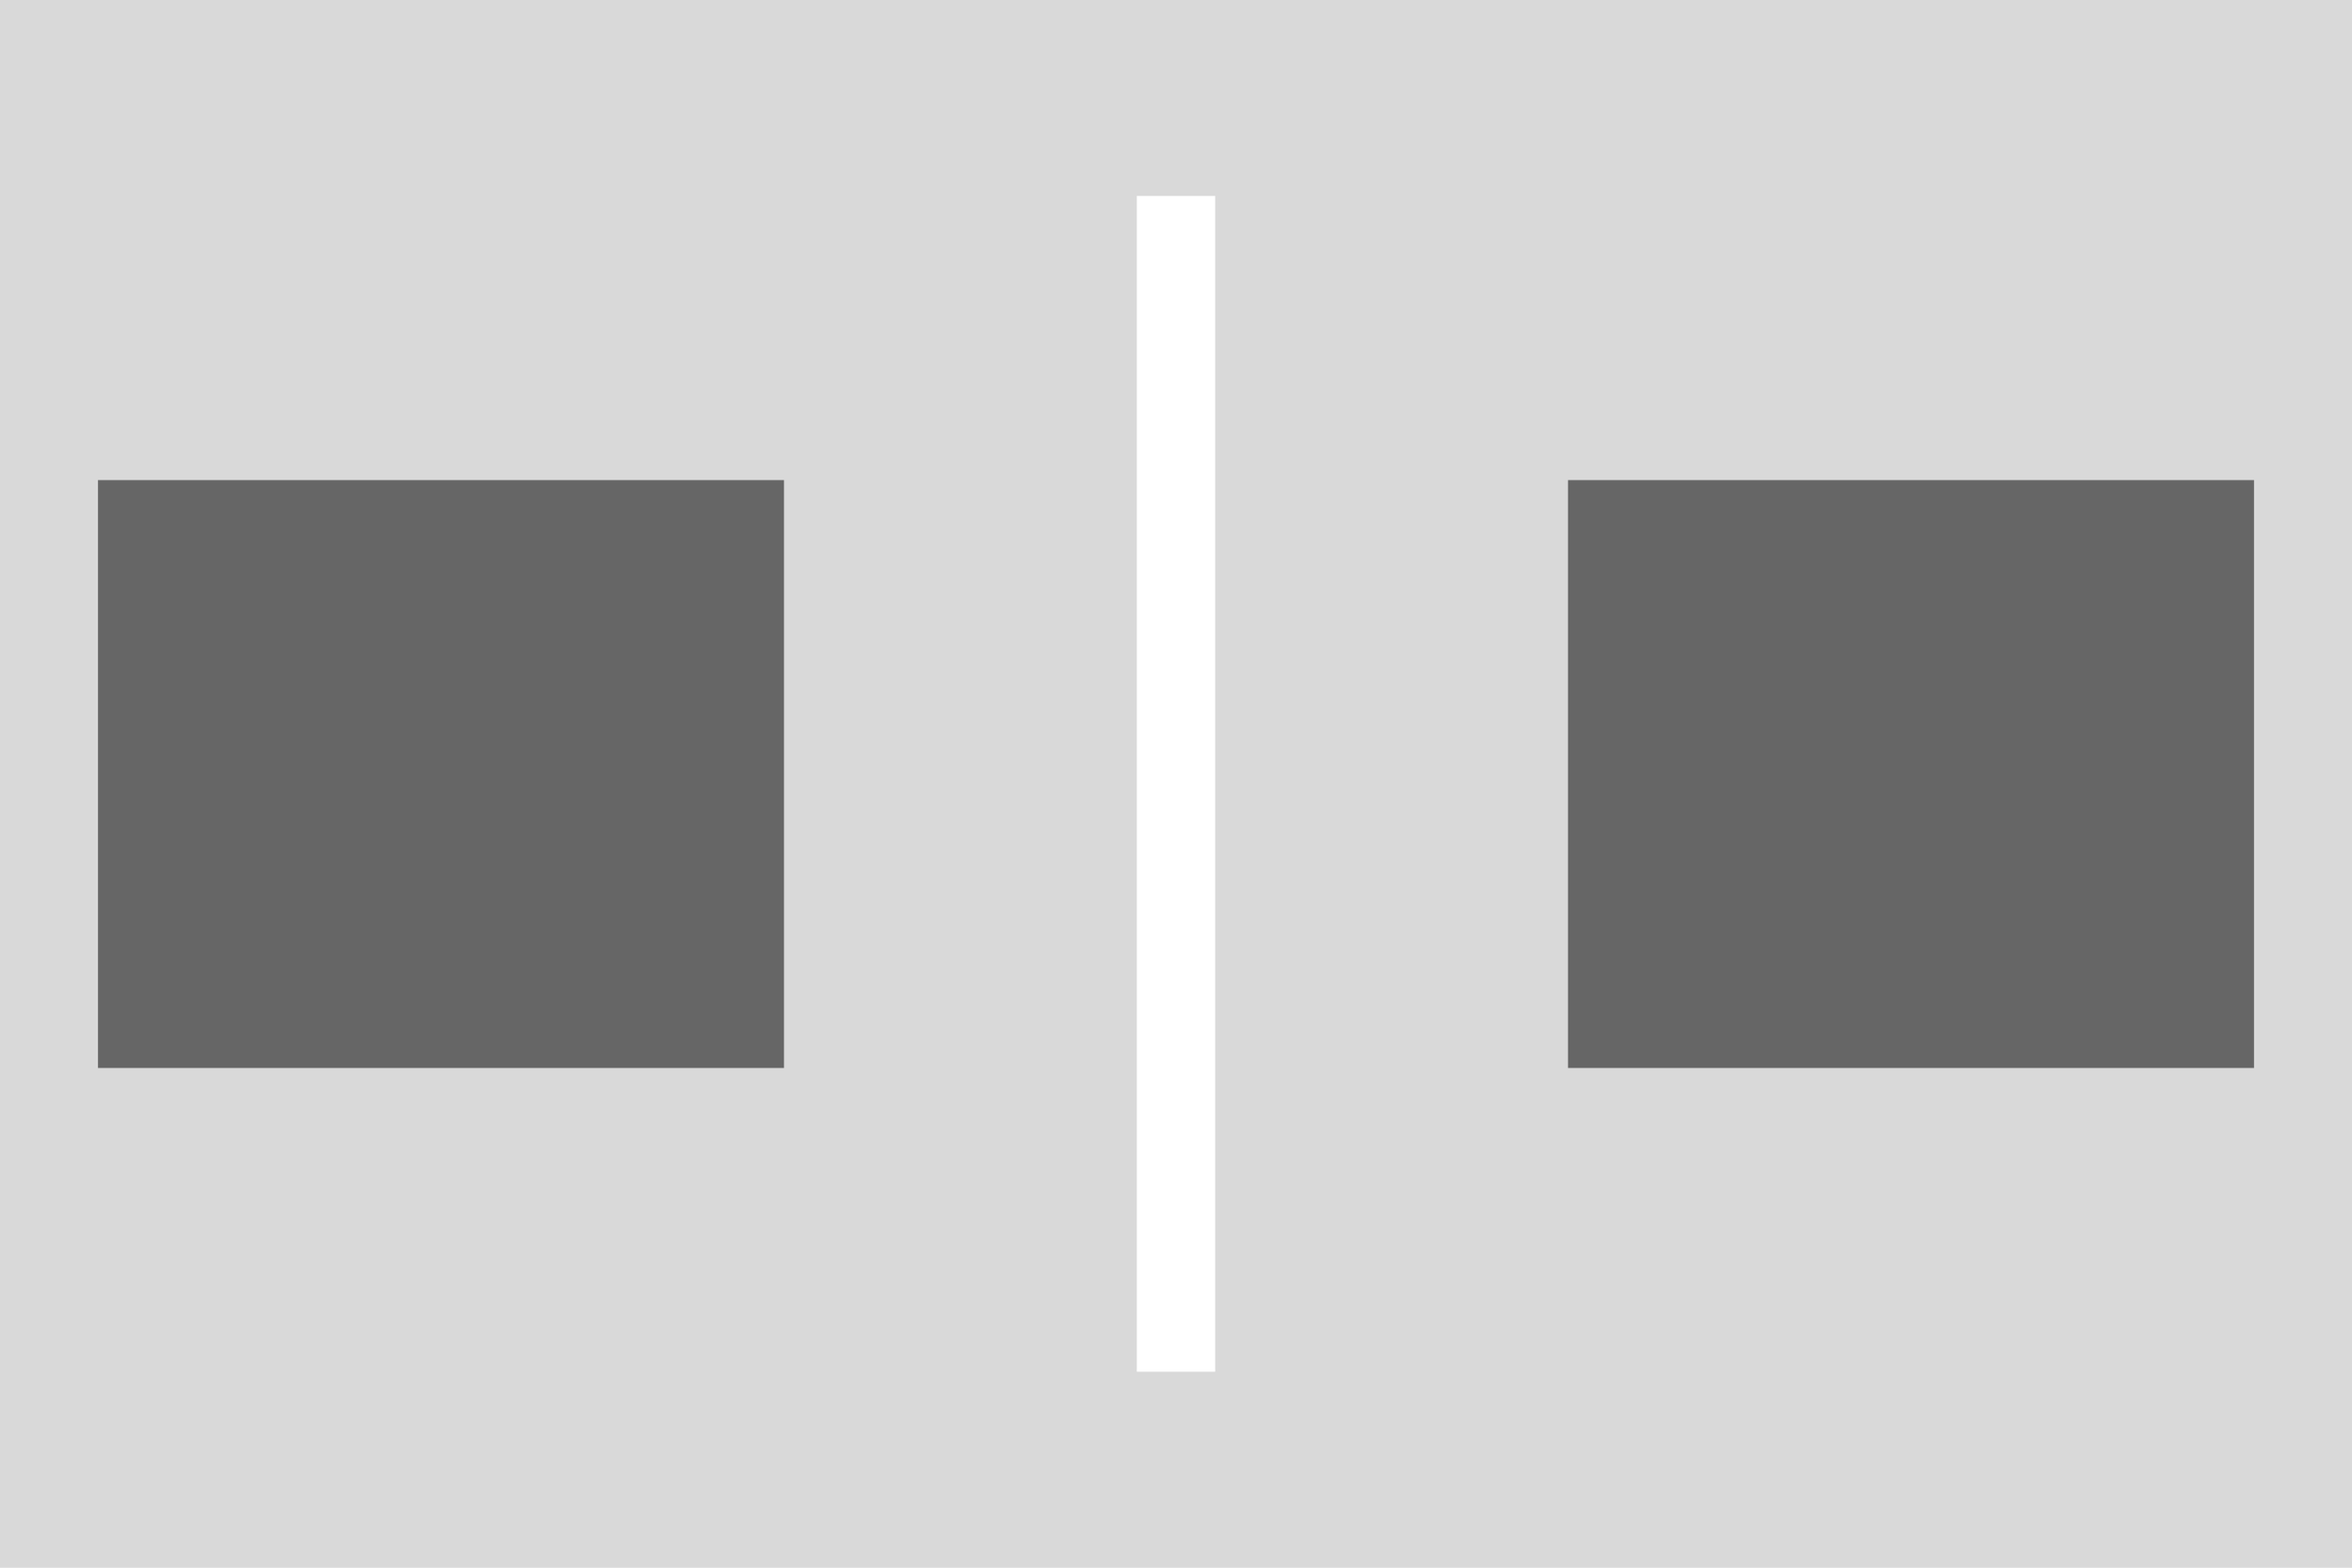
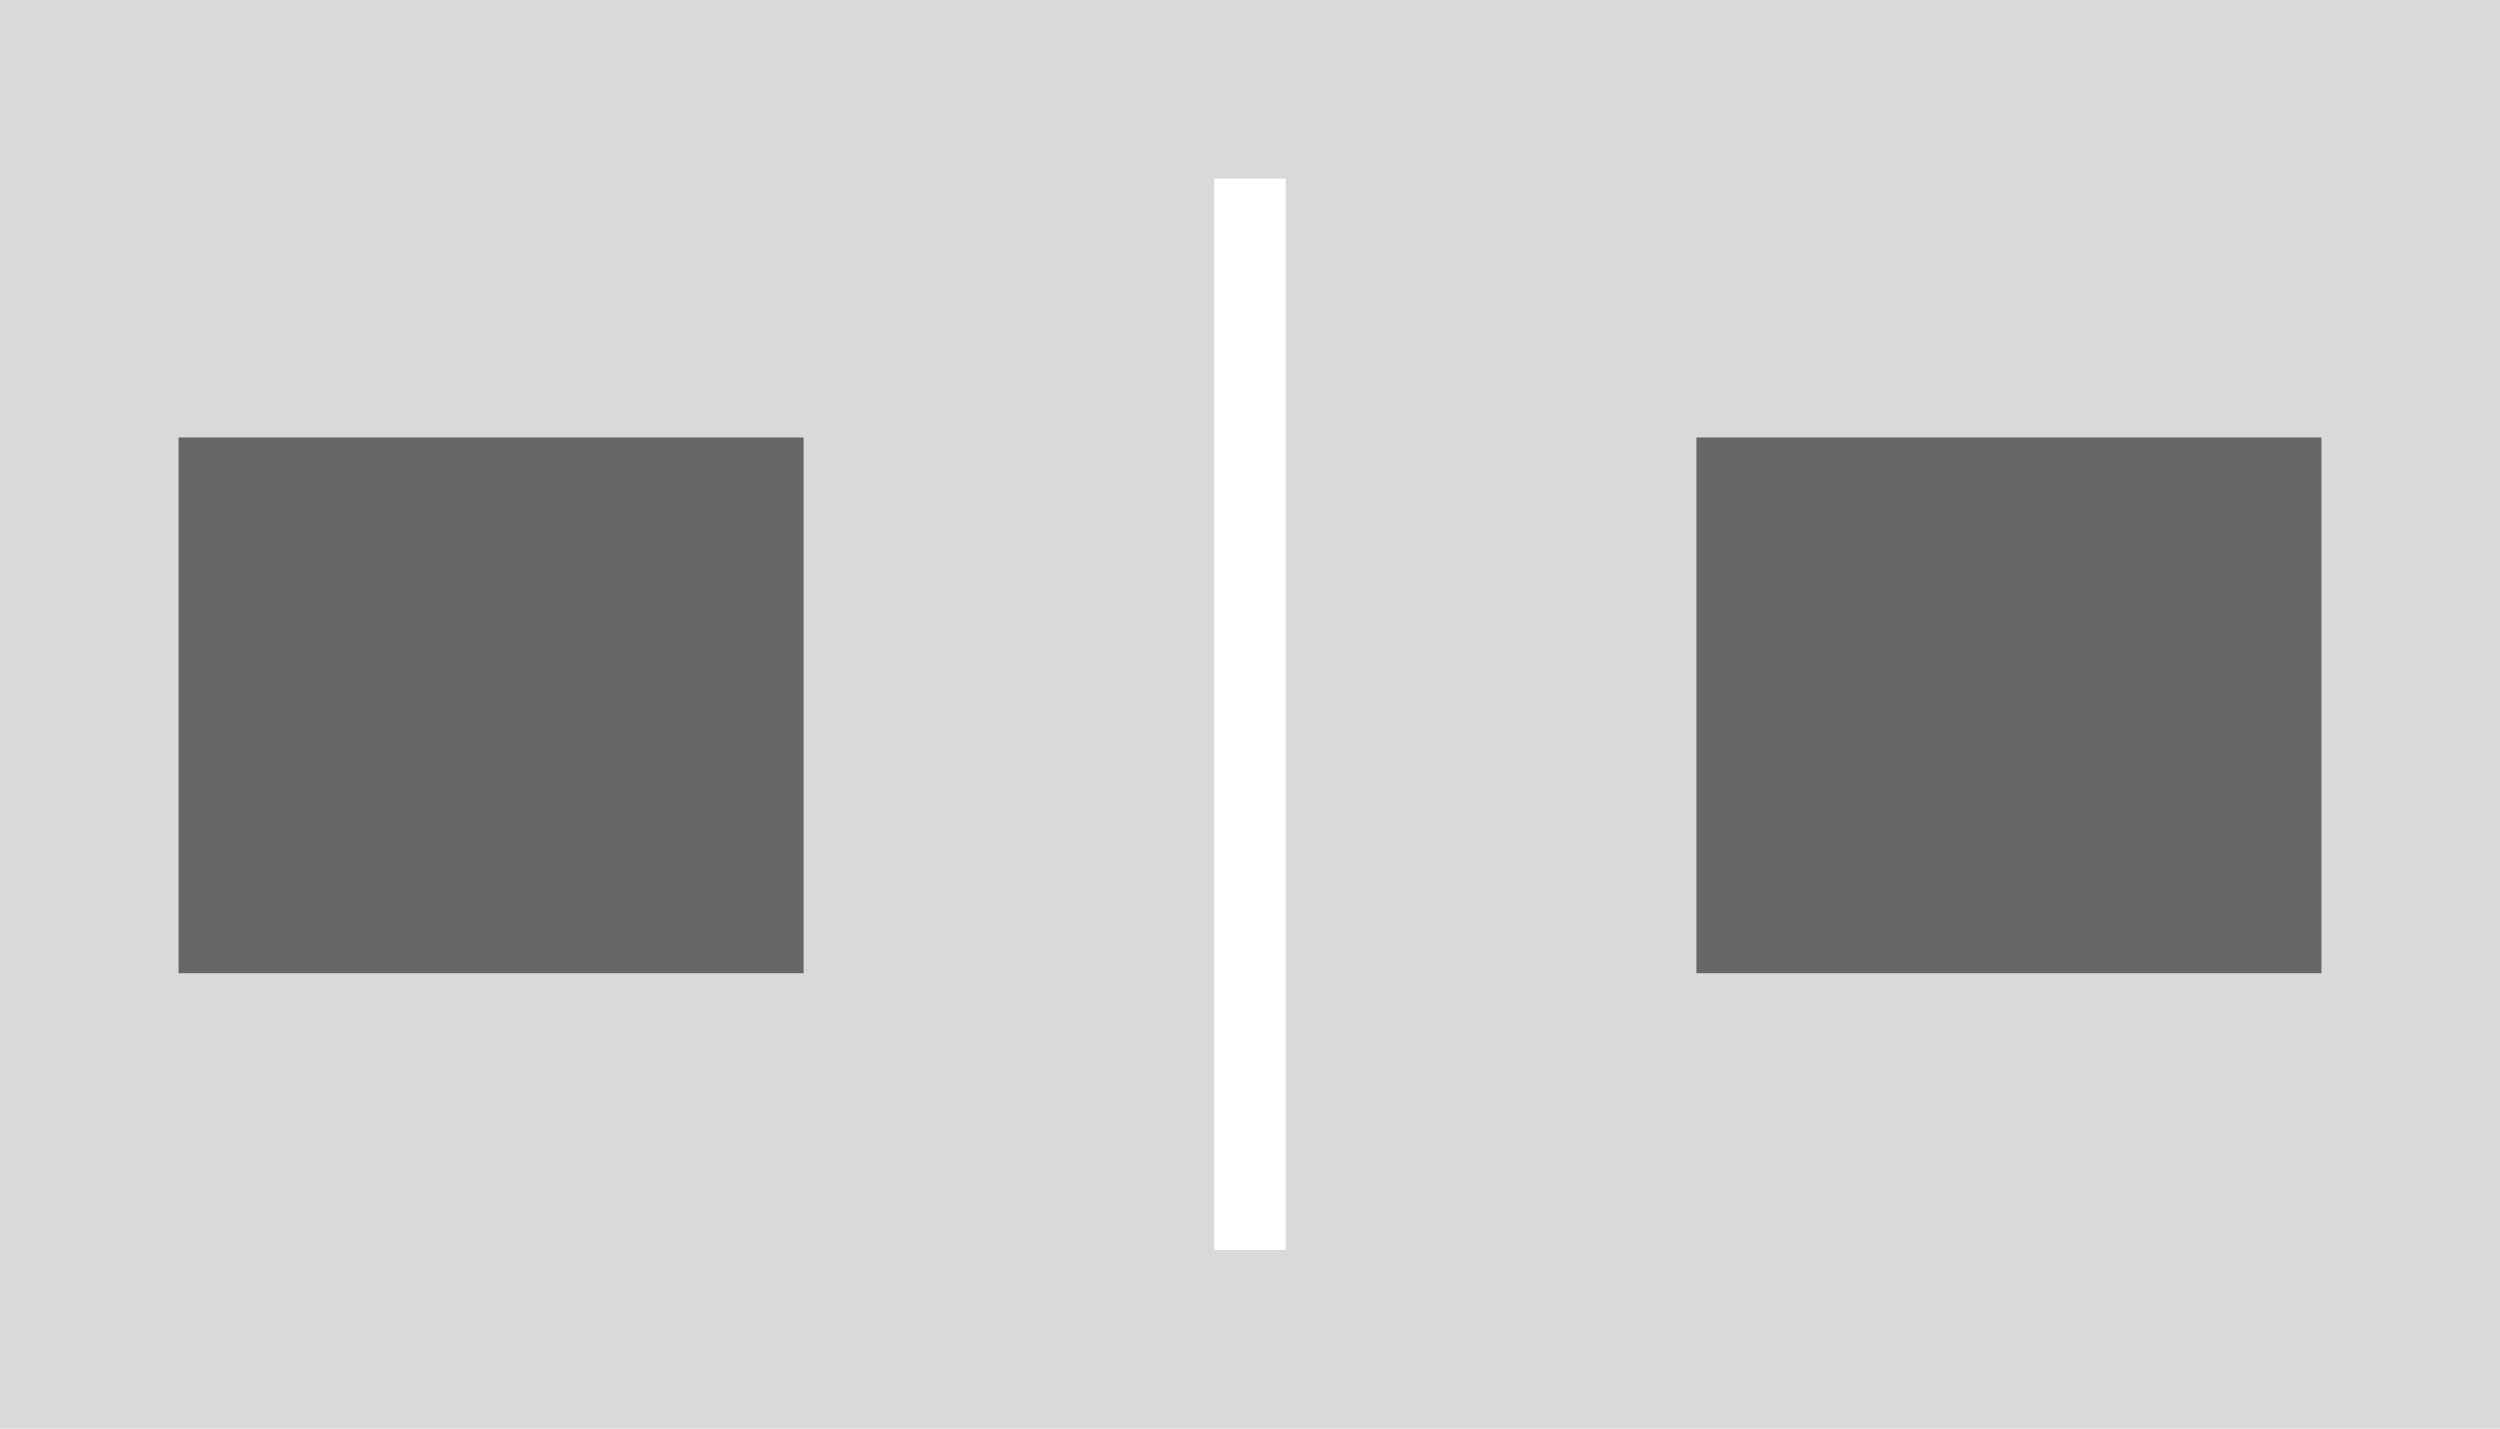
- <svg xmlns="http://www.w3.org/2000/svg" width="120" height="80" viewBox="0 0 120 80">
-   <defs>
-     <style>.a{fill:#d9d9d9;}.b{fill:#666;}.c{fill:none;stroke:#fff;stroke-width:4px;}</style>
-   </defs>
+ <svg xmlns="http://www.w3.org/2000/svg" width="140" height="80" viewBox="0 0 140 80">
  <g transform="translate(-1 -1)">
-     <rect class="a" width="120" height="80" transform="translate(1 1)" />
-     <rect class="b" width="35" height="30" transform="translate(6 25.5)" />
-     <rect class="b" width="35" height="30" transform="translate(81 25.5)" />
-     <line class="c" y2="60" transform="translate(61 11)" />
+     <rect width="140" height="80" transform="translate(1 1)" fill="#d9d9d9" />
+     <rect width="35" height="30" transform="translate(11 25.5)" fill="#666" />
+     <rect width="35" height="30" transform="translate(96 25.5)" fill="#666" />
+     <line y2="60" transform="translate(71 11)" fill="none" stroke="#fff" stroke-width="4" />
  </g>
</svg>
